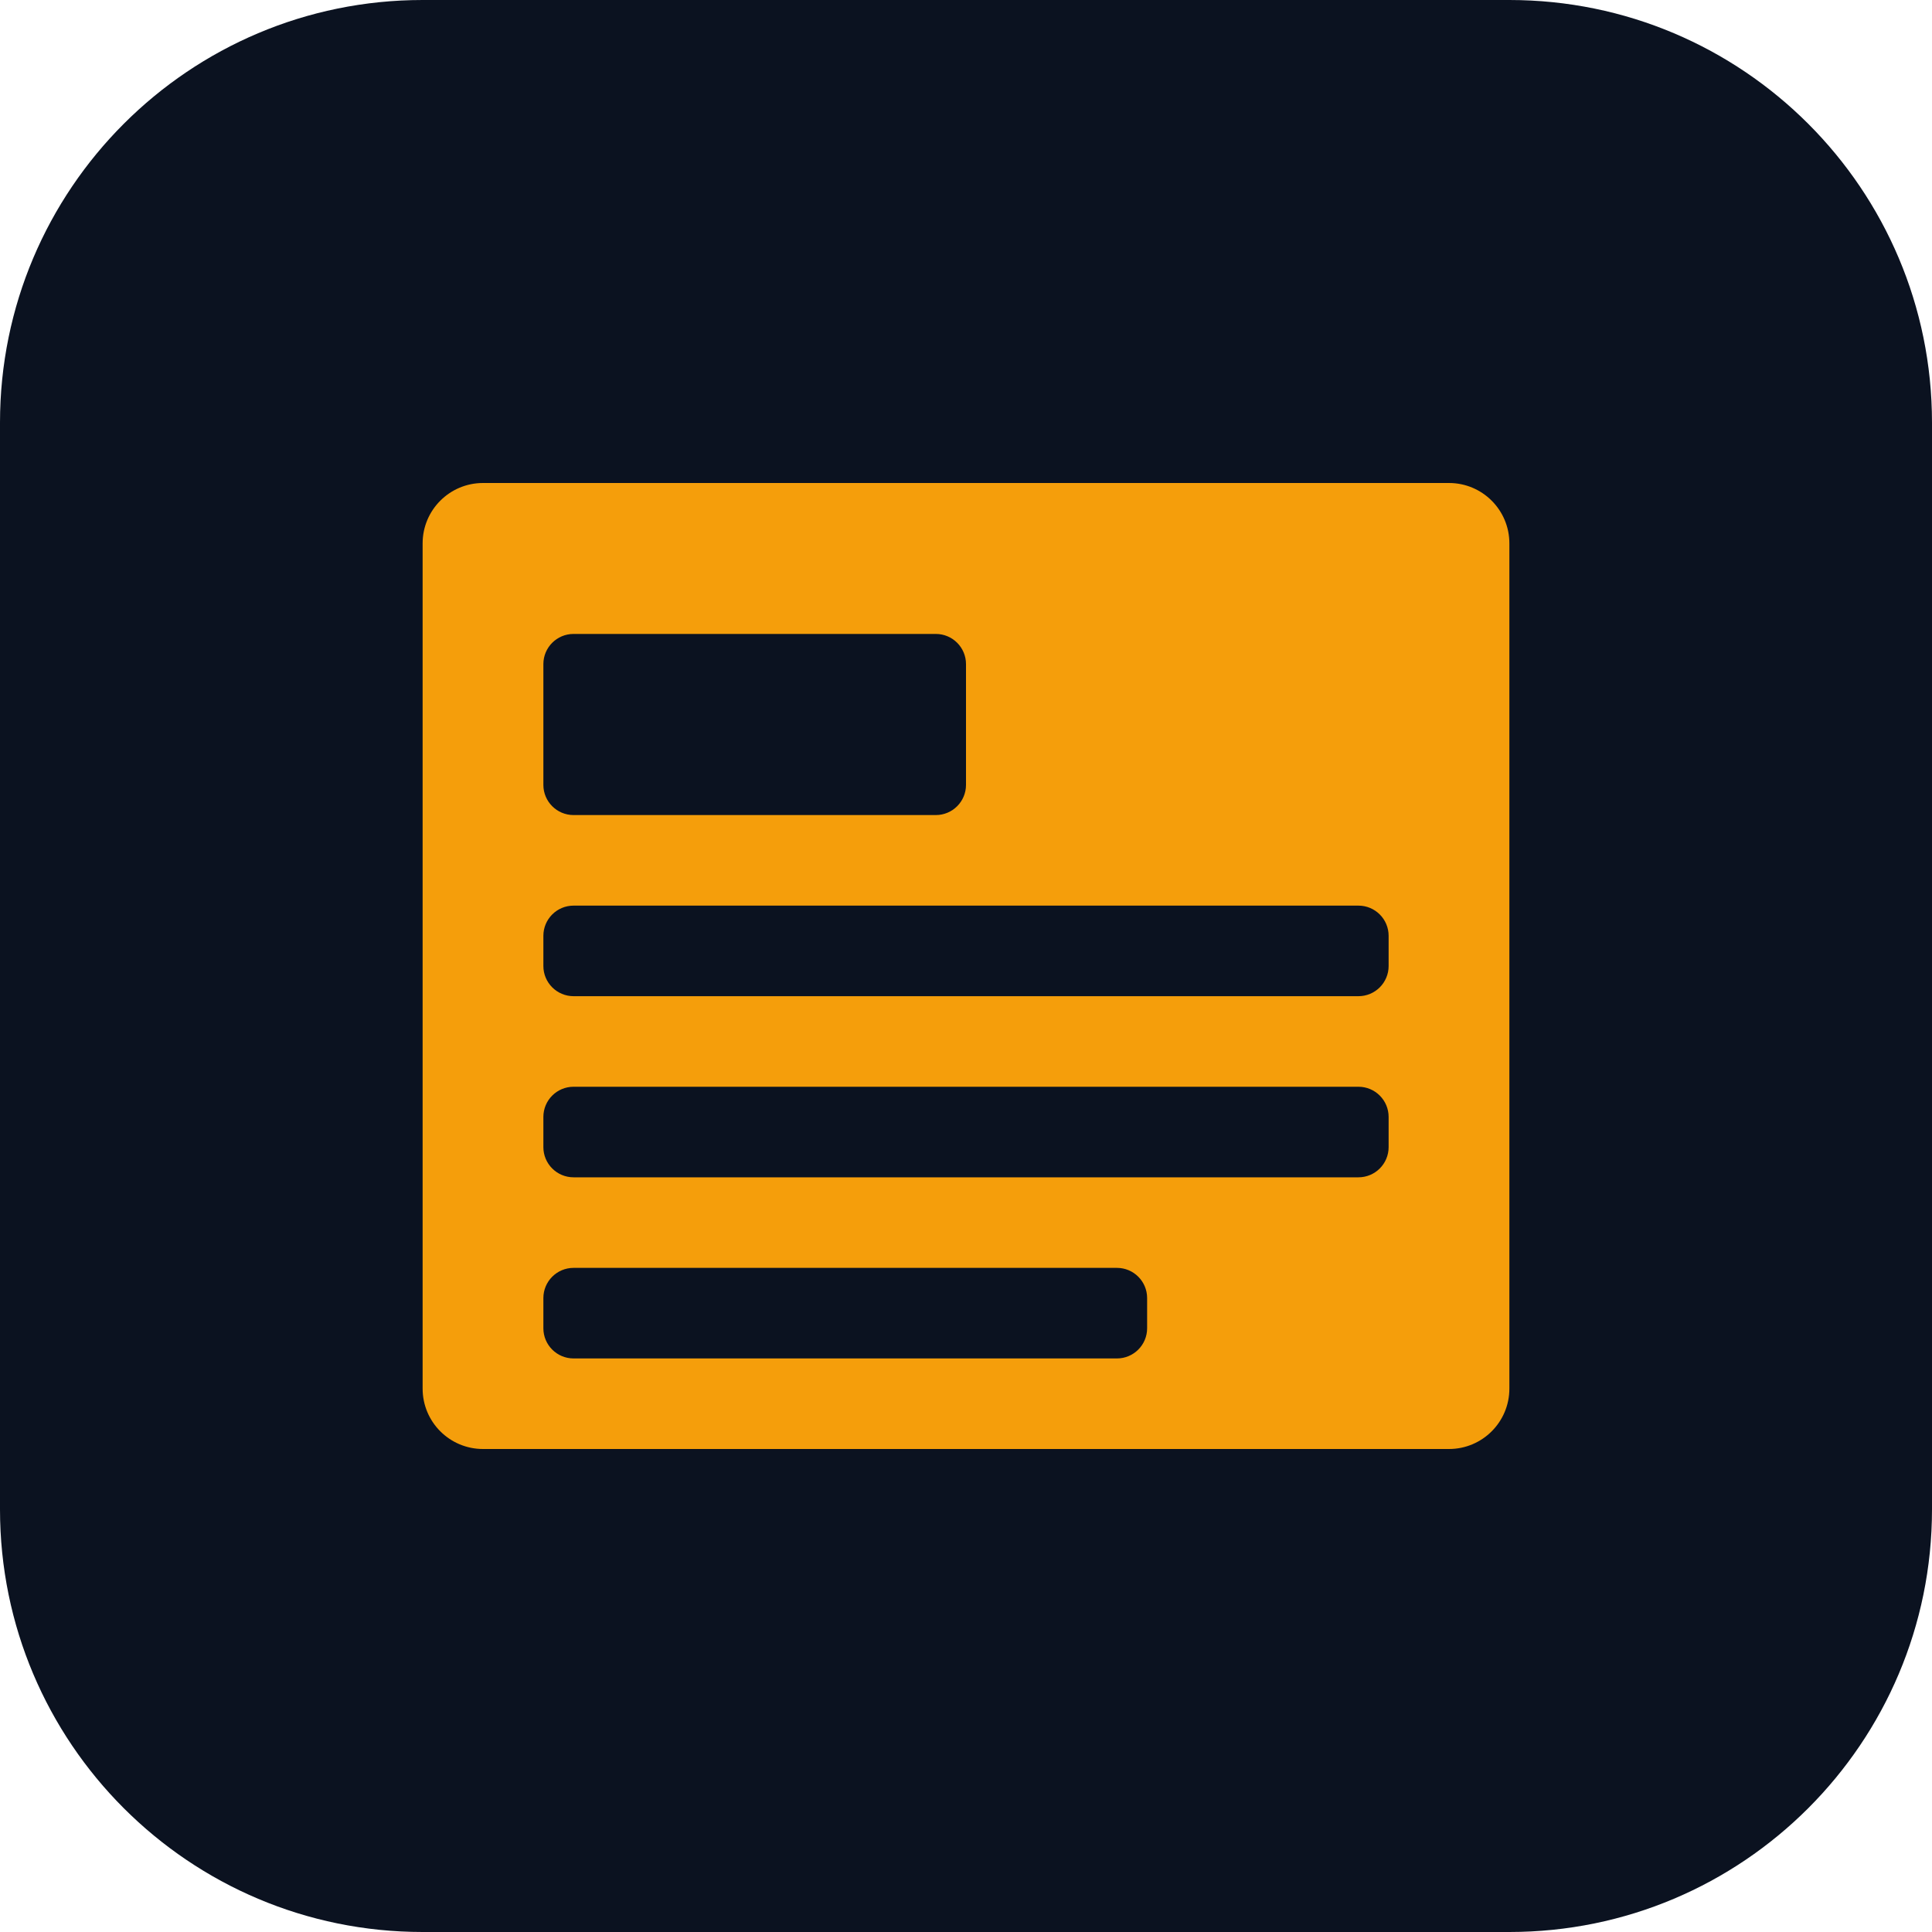
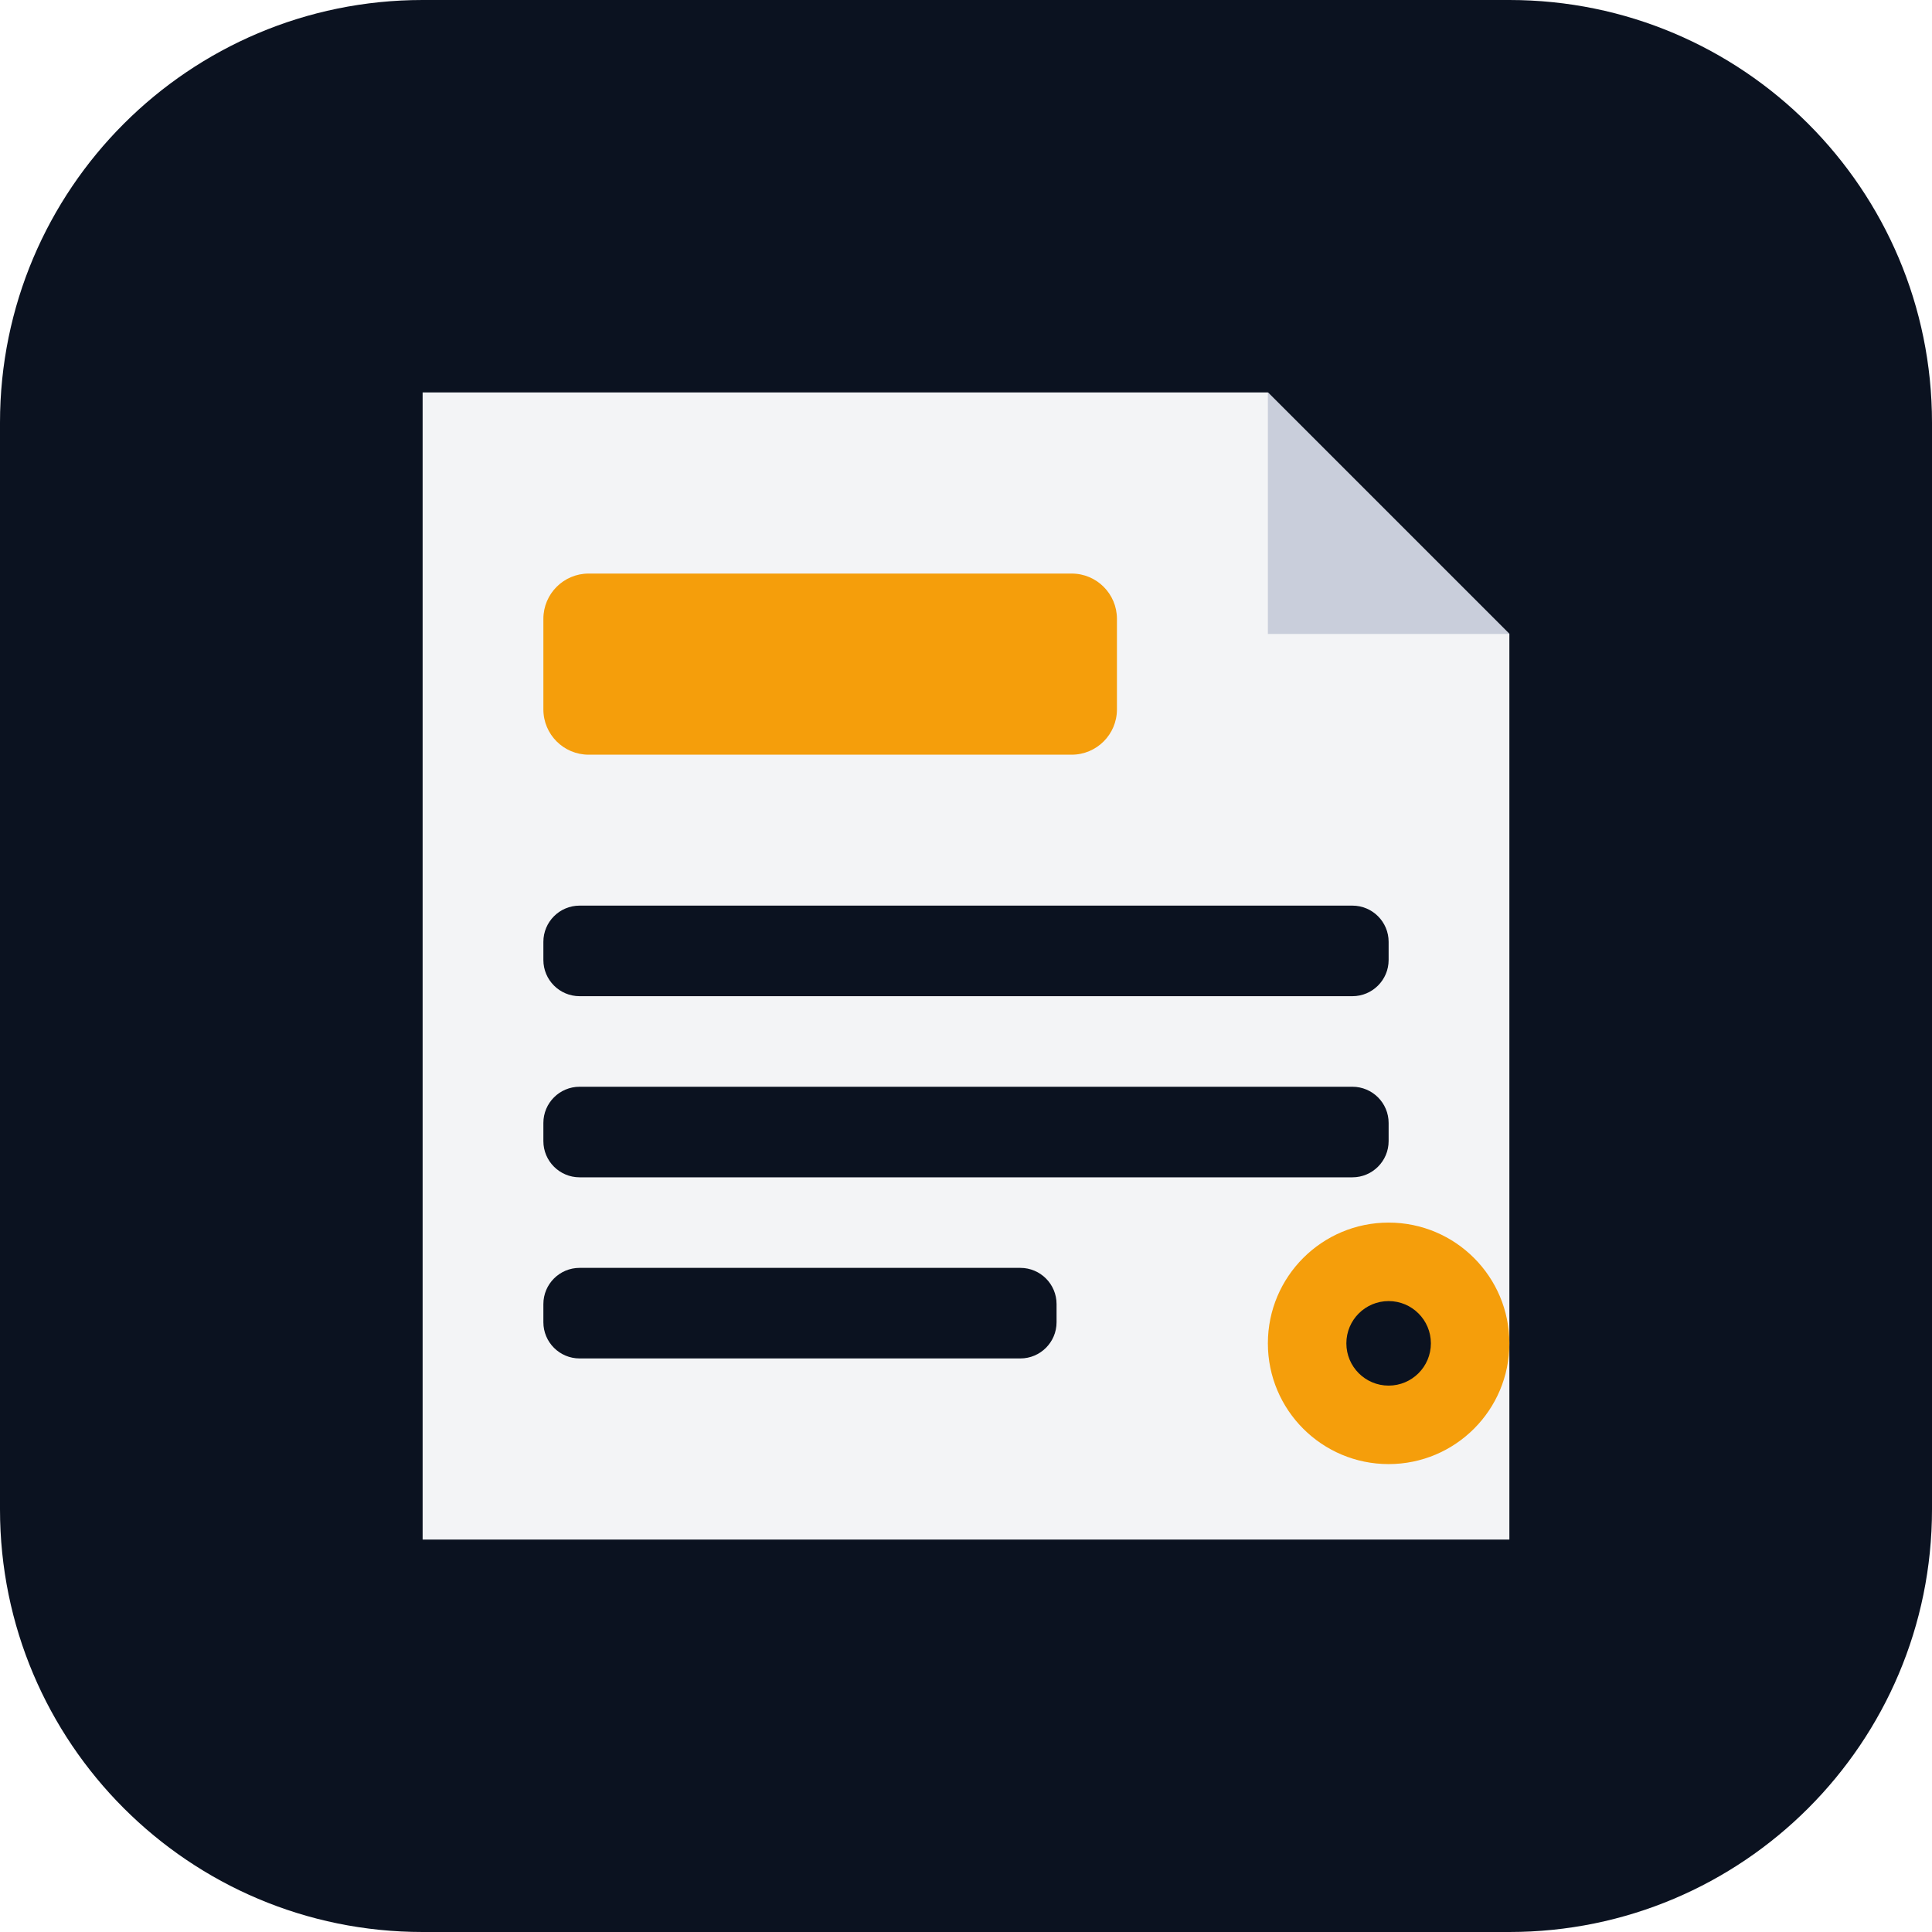
<svg xmlns="http://www.w3.org/2000/svg" viewBox="0 0 64 64">
  <rect width="64" height="64" rx="14" fill="#0B1220" />
-   <rect x="14" y="16" width="36" height="32" rx="2" fill="#F59E0B" />
-   <rect x="18" y="21" width="14" height="6" rx="1" fill="#0B1220" />
-   <rect x="18" y="30" width="28" height="3" rx="1" fill="#0B1220" />
-   <rect x="18" y="36" width="28" height="3" rx="1" fill="#0B1220" />
-   <rect x="18" y="42" width="20" height="3" rx="1" fill="#0B1220" />
+   <path d="M14 13 H42 L50 21 V51 H14 Z" fill="#F3F4F6" />
+   <path d="M42 13 L50 21 H42 Z" fill="#C9CEDB" />
+   <rect x="18" y="19" width="19" height="6" rx="1.5" fill="#F59E0B" />
+   <rect x="18" y="30" width="28" height="3" rx="1.2" fill="#0B1220" />
+   <rect x="18" y="36" width="28" height="3" rx="1.2" fill="#0B1220" />
+   <rect x="18" y="42" width="17" height="3" rx="1.2" fill="#0B1220" />
+   <circle cx="46" cy="44.5" r="4" fill="#F59E0B" />
+   <circle cx="46" cy="44.5" r="1.4" fill="#0B1220" />
</svg>
